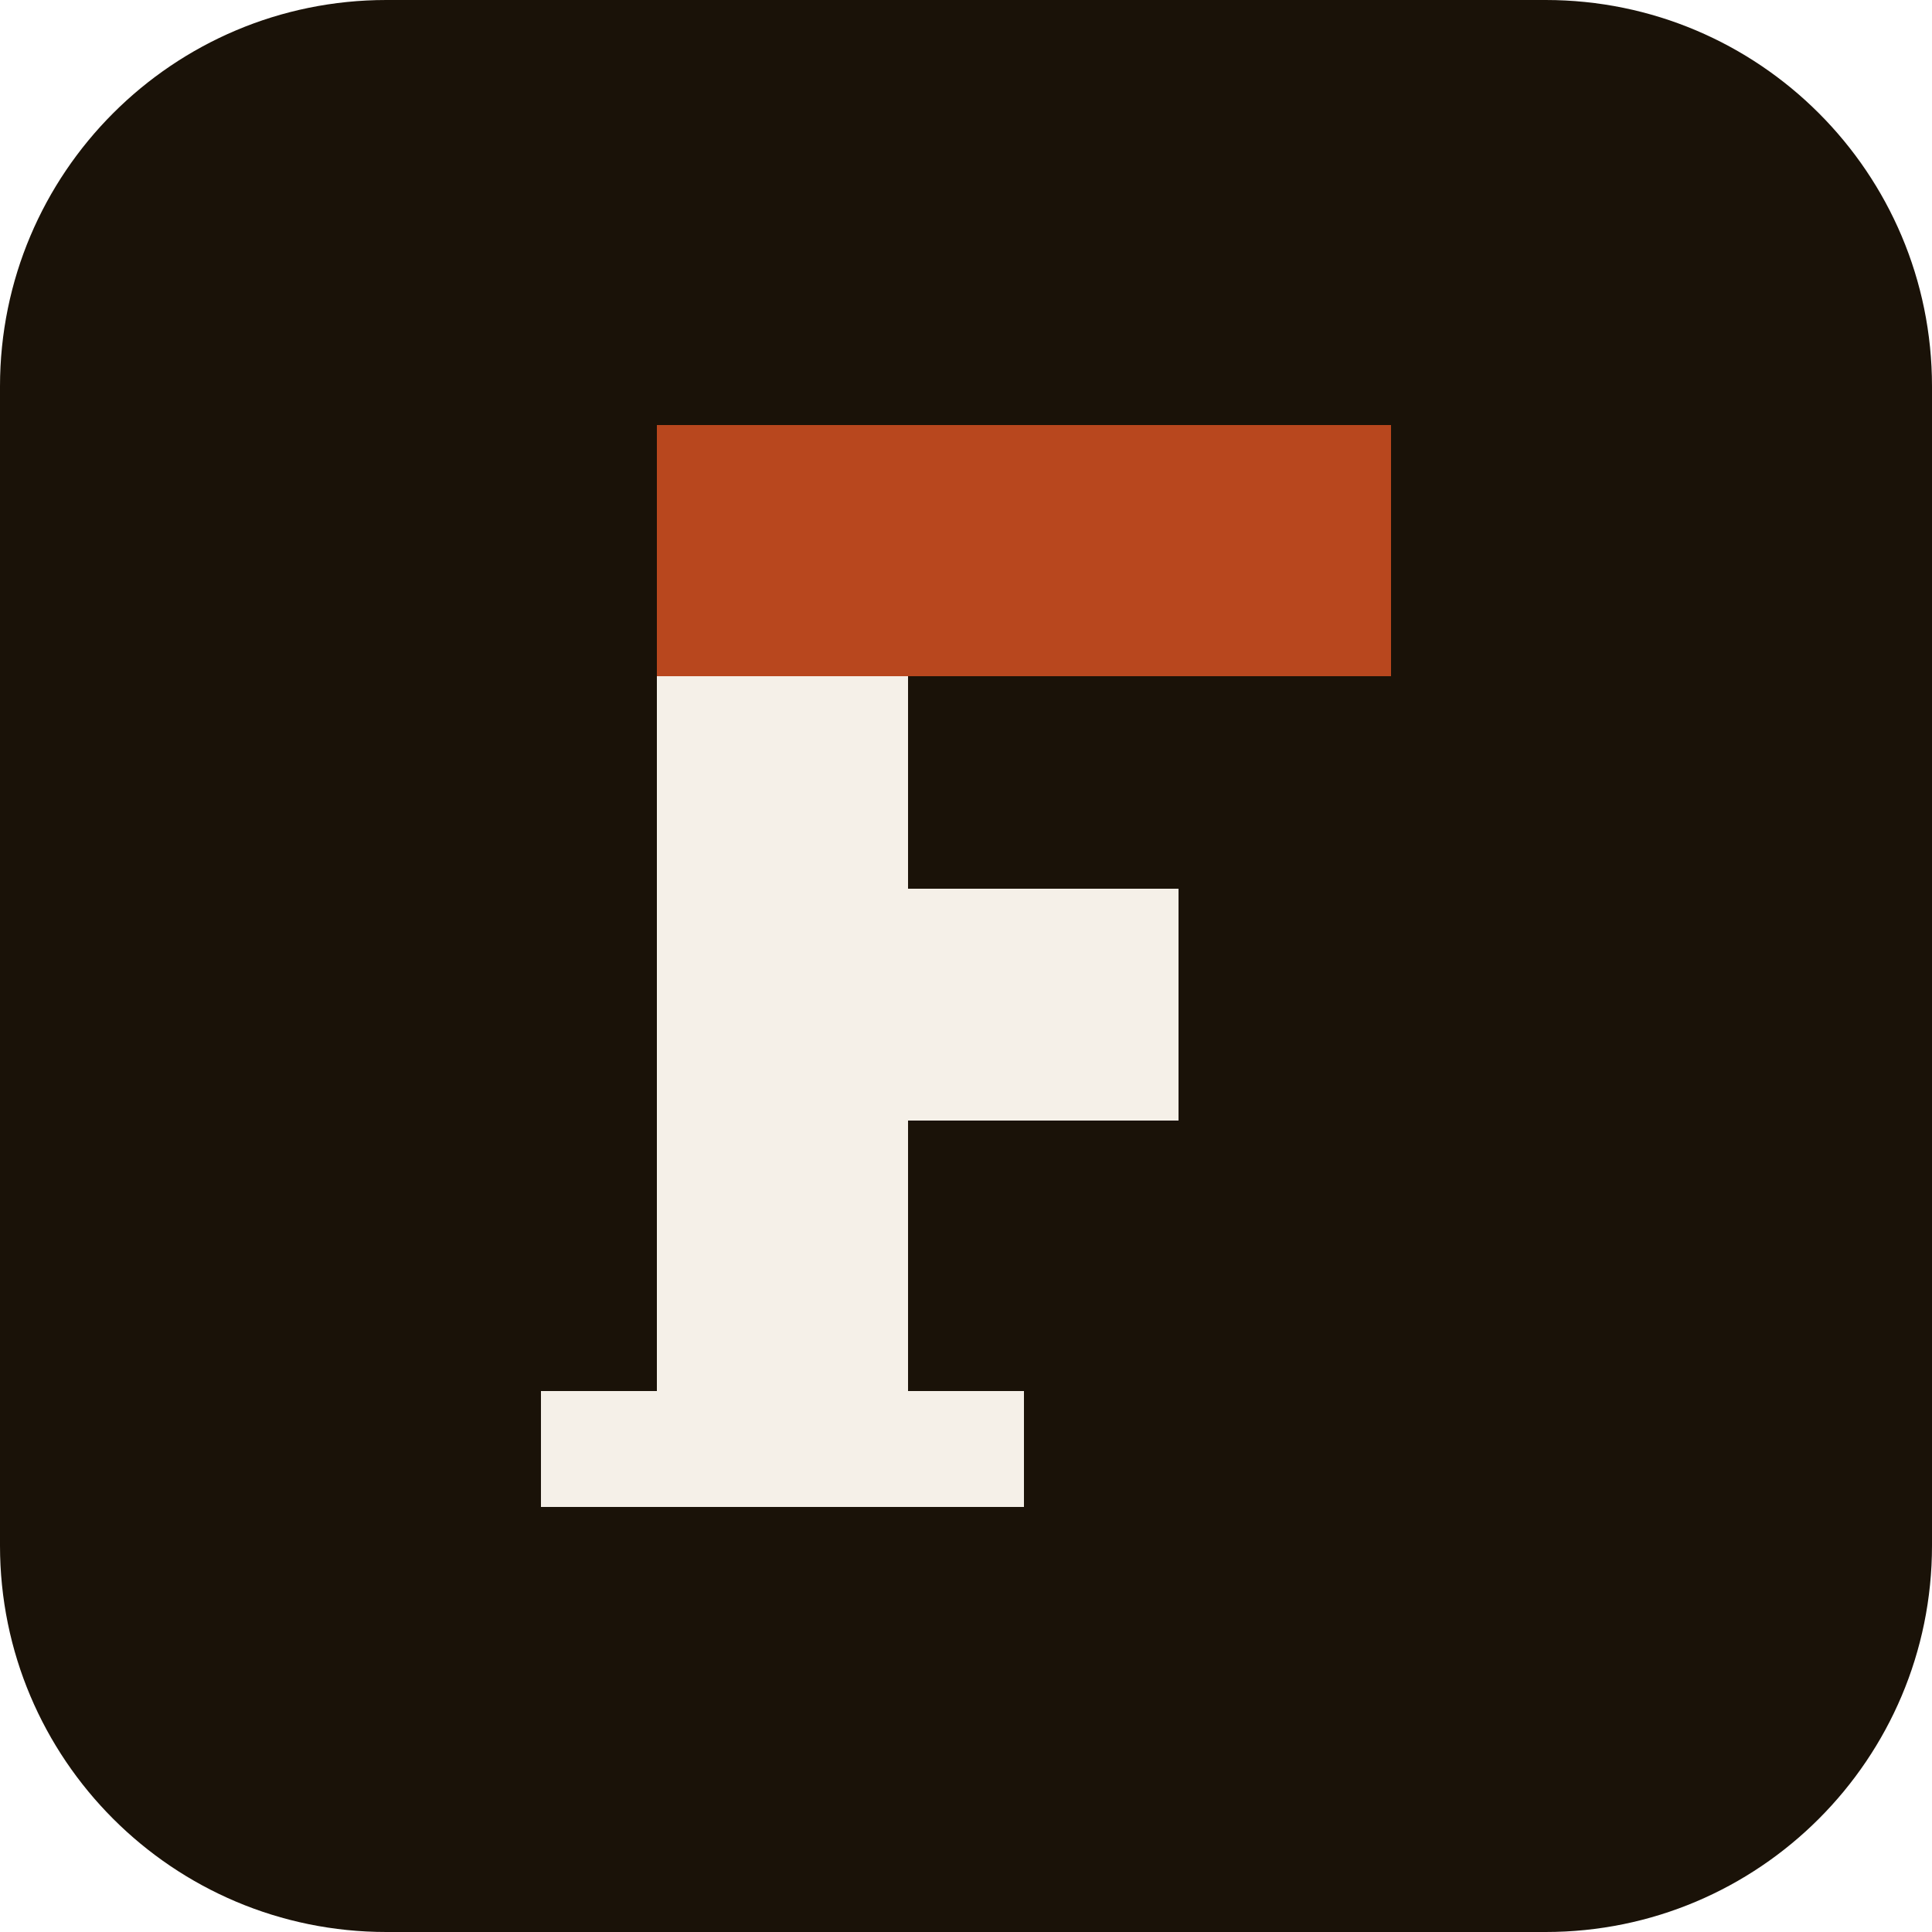
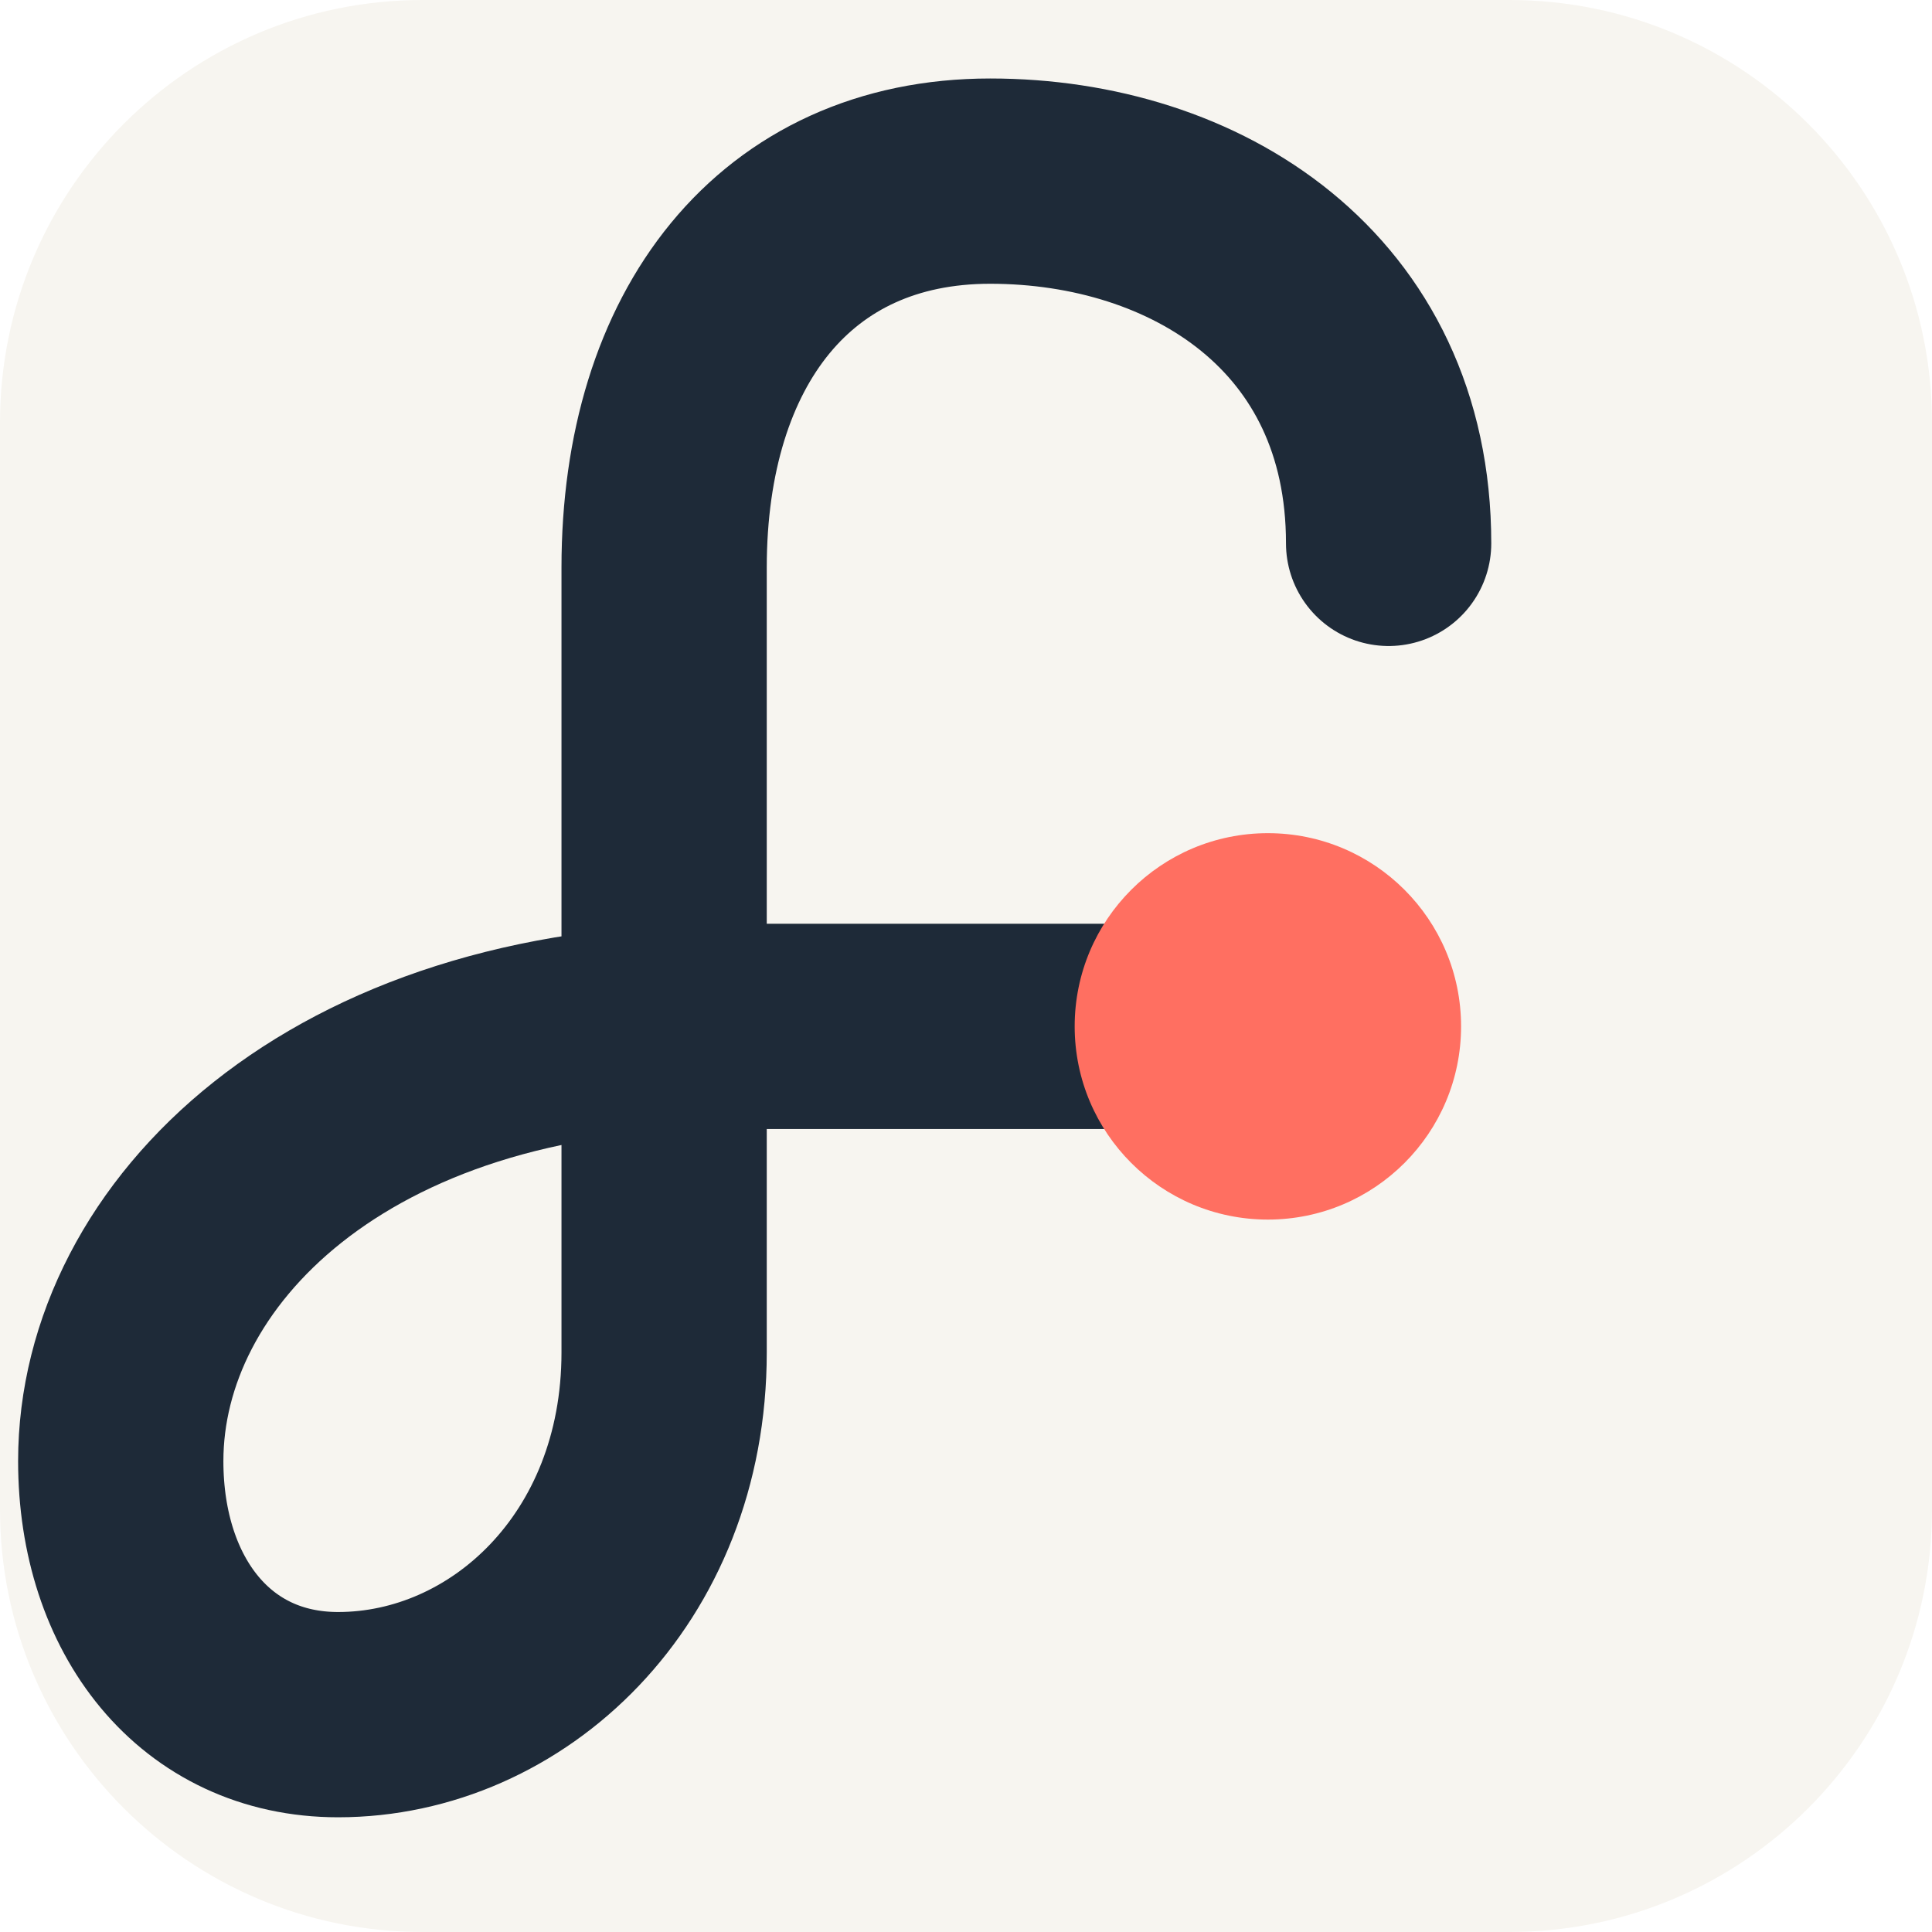
- <svg xmlns="http://www.w3.org/2000/svg" viewBox="0 0 100 100" role="img" aria-label="FluentPath">
-   <rect width="100" height="100" rx="20" fill="#1a1208" />
-   <rect x="34" y="22" width="13" height="56" fill="#f5f0e8" />
-   <rect x="28" y="72" width="25" height="6" fill="#f5f0e8" />
-   <rect x="34" y="46" width="27" height="12" fill="#f5f0e8" />
-   <rect x="34" y="22" width="38" height="13" fill="#b8471e" />
+ <svg xmlns="http://www.w3.org/2000/svg" viewBox="0 0 16 16" fill="none" role="img" aria-label="FluentPath">
+   <rect width="16" height="16" rx="3.5" fill="#F7F5F0" />
+   <path d="M11.5 4.5C11.5 2.5 9.9 1.5 8.2 1.5C6.5 1.5 5.5 2.8 5.5 4.7V11.2C5.5 13 4.2 14.2 2.8 14.2C1.7 14.2 1 13.3 1 12.1C1 10.3 2.8 8.5 6 8.5H9.2" stroke="#1E2A38" stroke-width="1.7" stroke-linecap="round" stroke-linejoin="round" />
+   <circle cx="10.5" cy="8.5" r="1.6" fill="#FF6F61" />
</svg>
